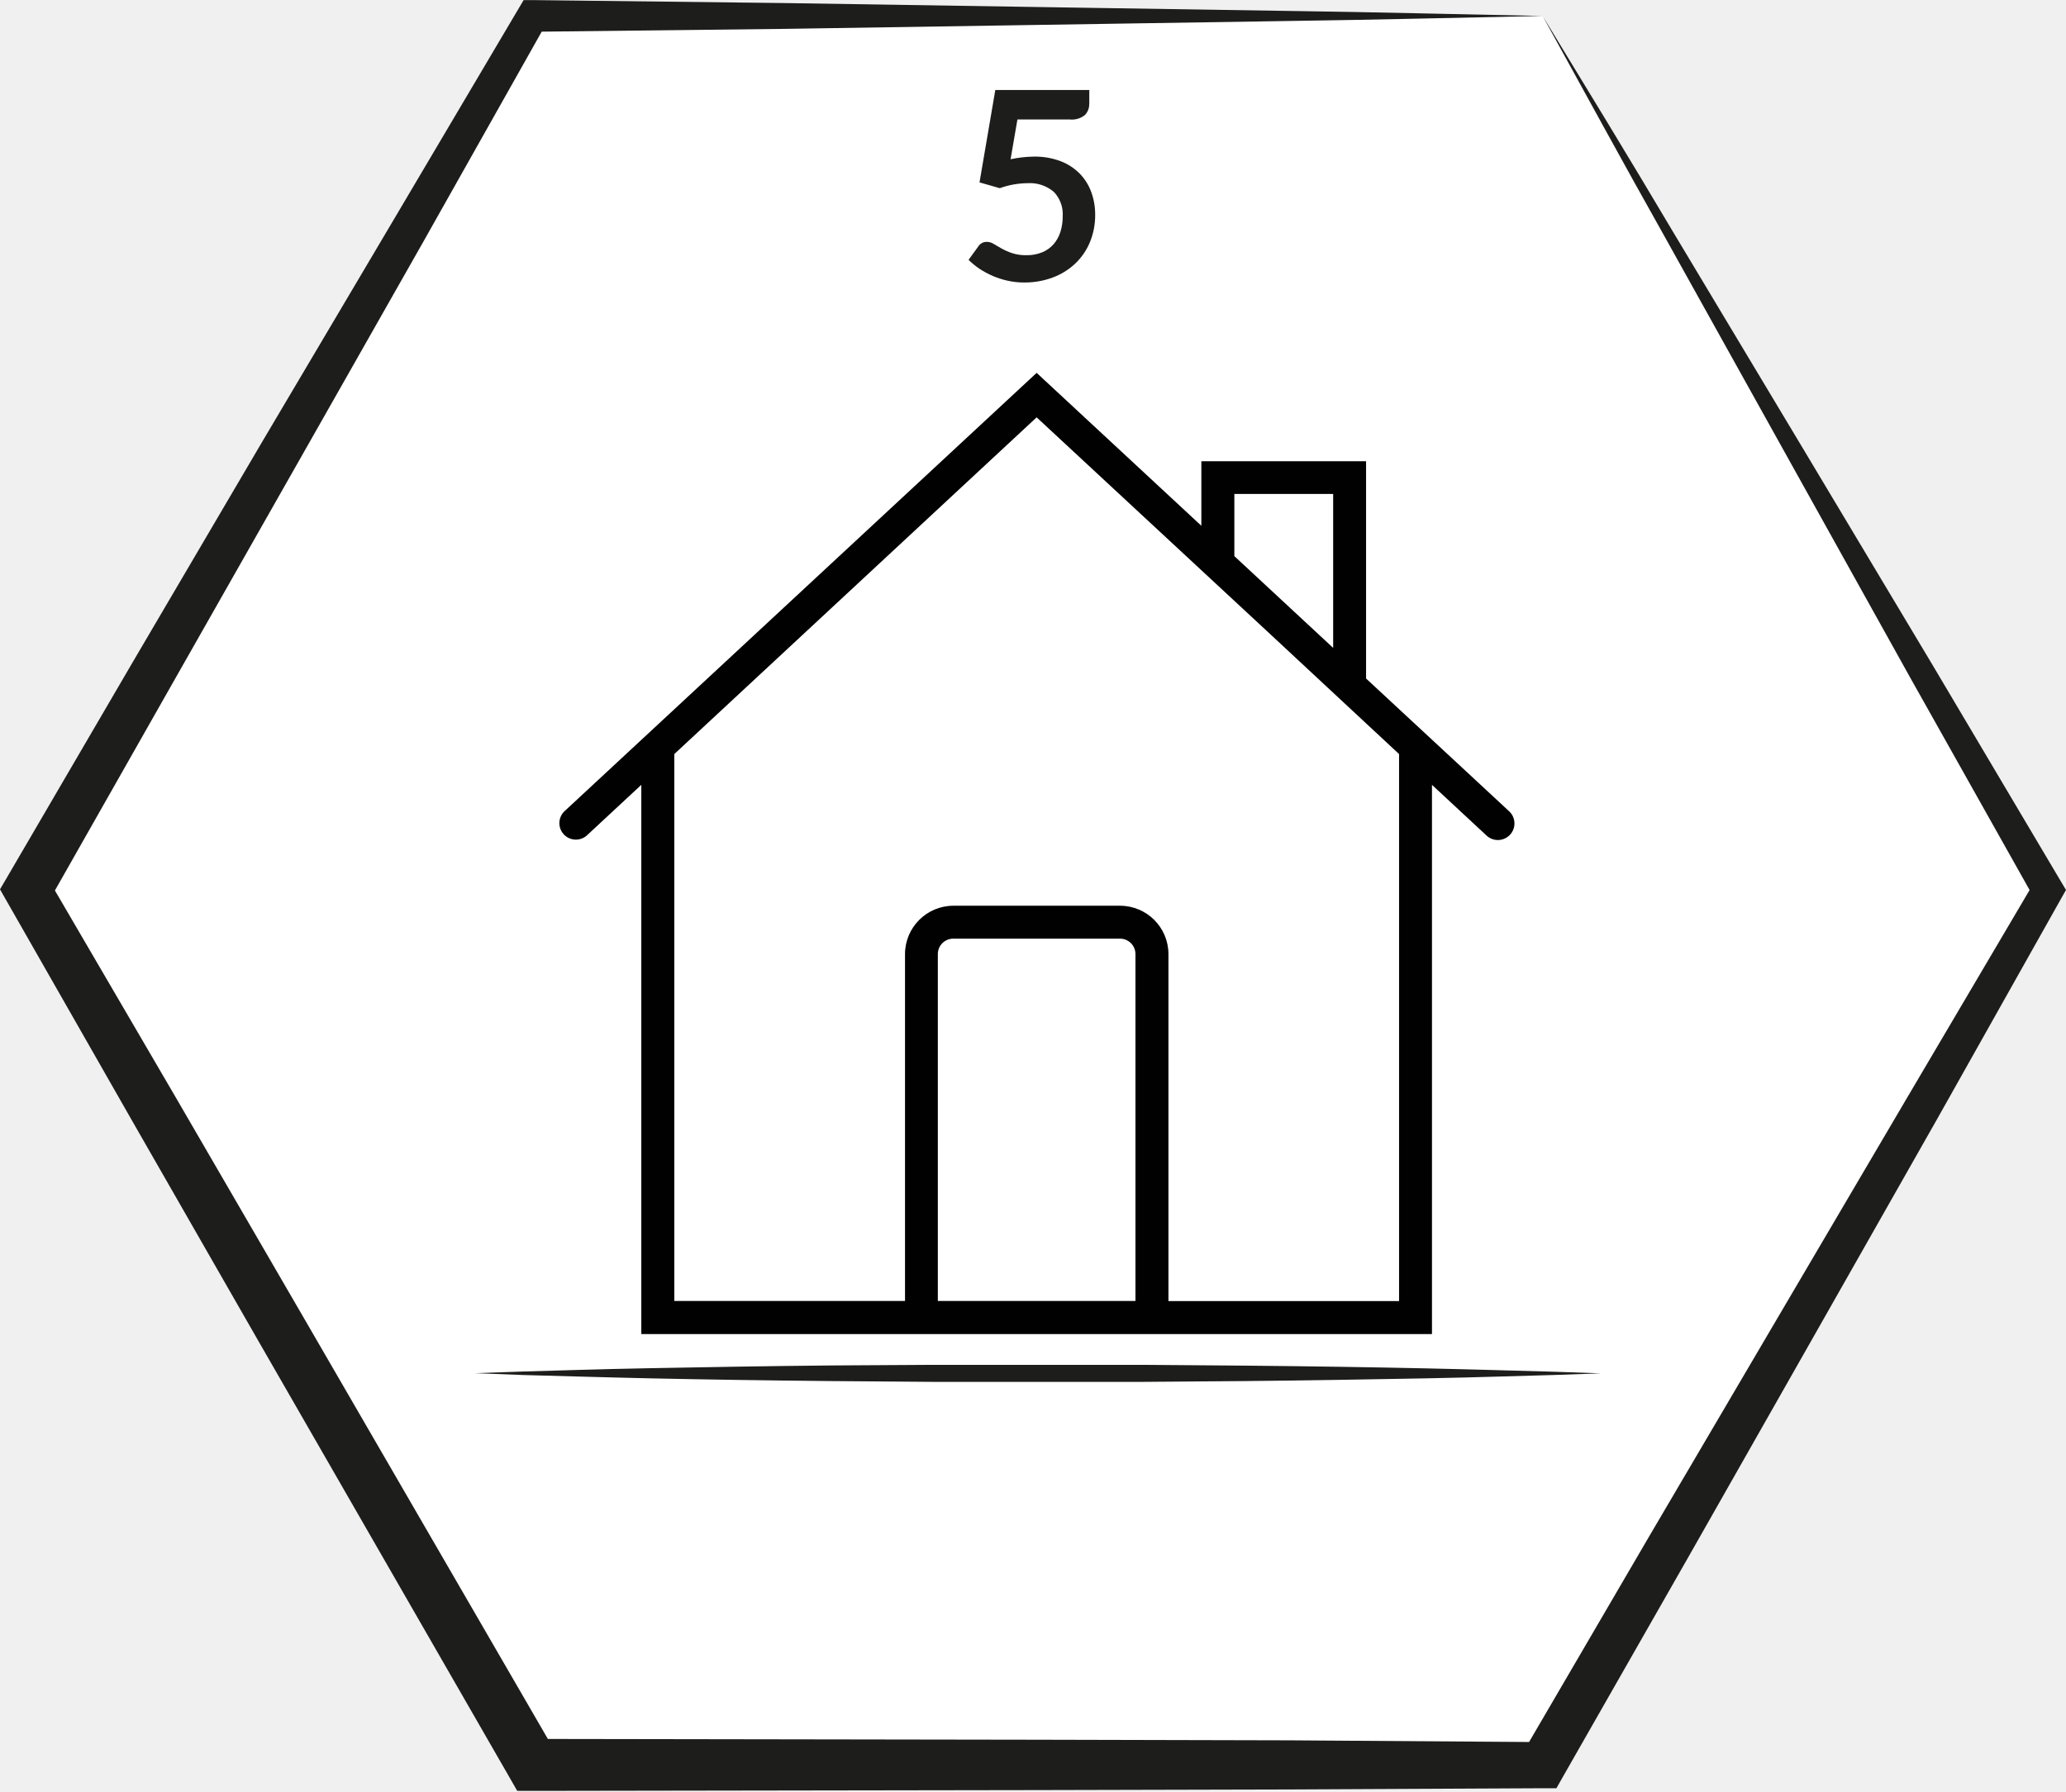
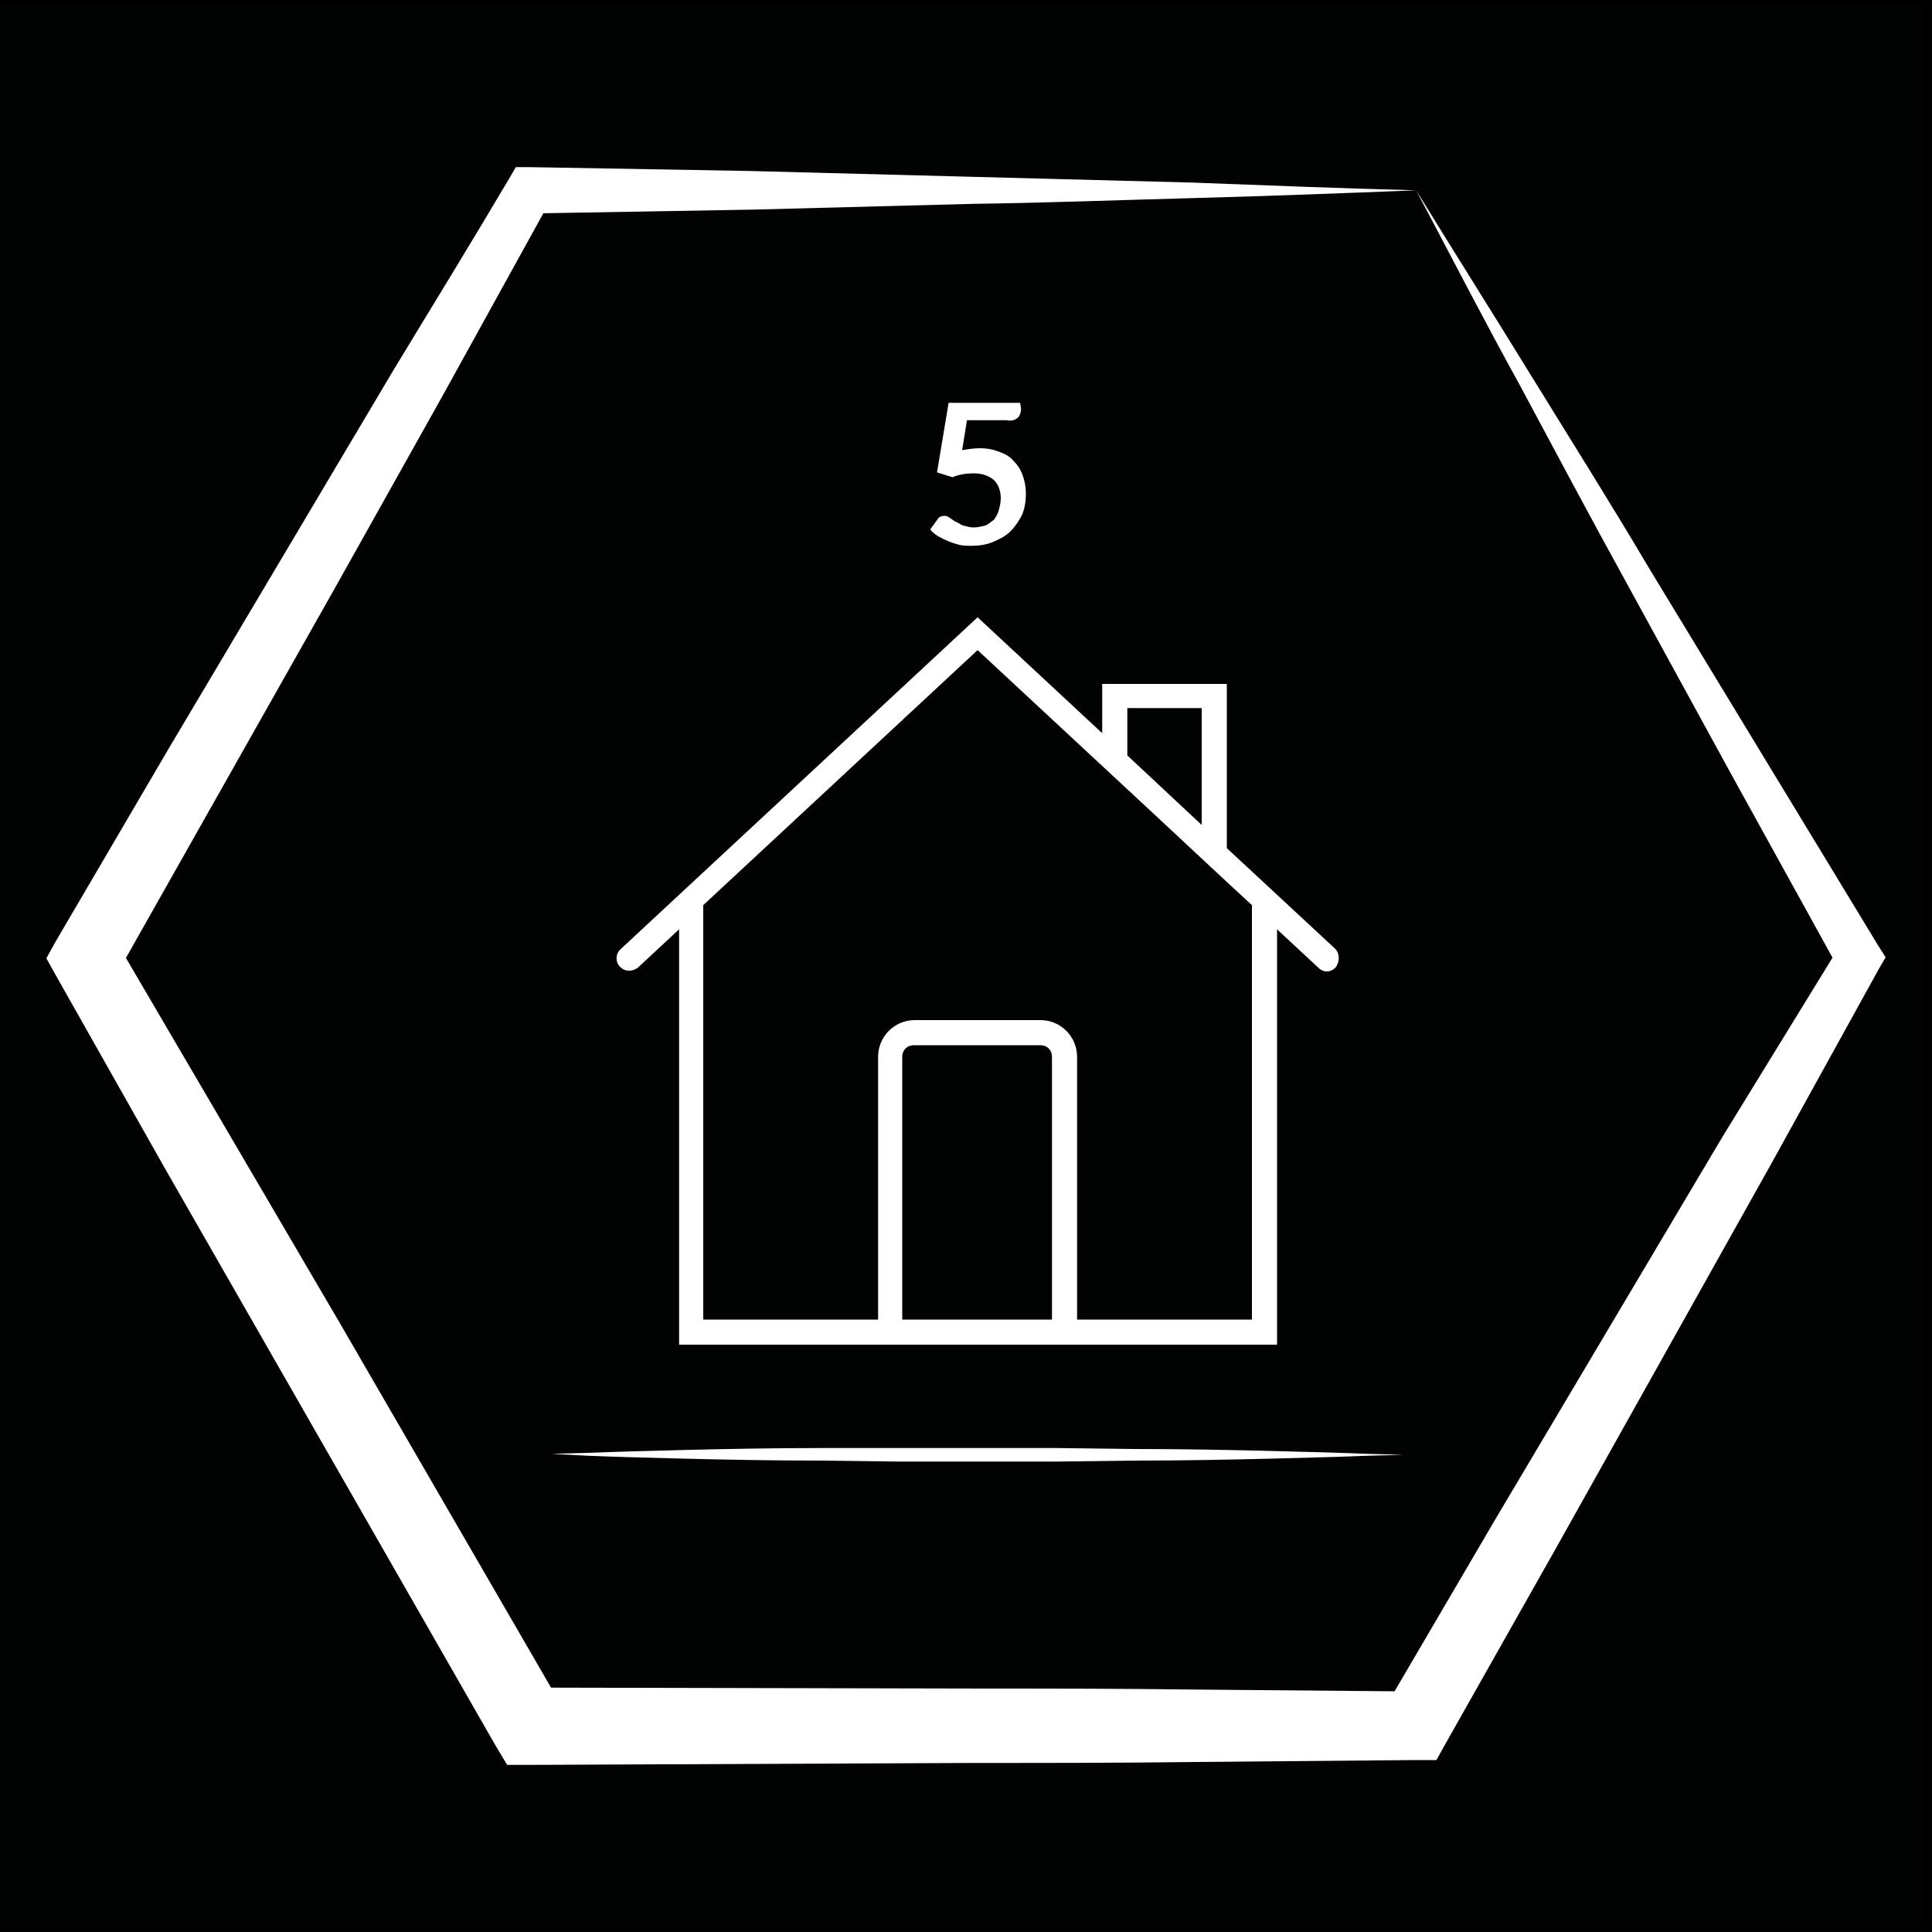
- <svg xmlns="http://www.w3.org/2000/svg" id="Calque_1" data-name="Calque 1" viewBox="0 0 235.43 204.21">
-   <g>
-     <polygon points="175.8 1.82 233.36 101.51 175.8 201.21 60.68 201.21 3.12 101.51 60.68 1.82 175.8 1.82" style="fill: #fff" />
-     <path d="M421.31,137.25c5,8.22,10,16.4,14.88,24.64L451,186.59l14.78,24.7L480.43,236l0.52,0.87-0.52.92L466.3,262.92l-14.19,25-14.2,25-14.27,25-0.76,1.34h-1.57l-28.78.14-28.78.07-57.56.09h-1.73l-0.86-1.5-28.7-49.89-14.33-25-14.27-25-0.78-1.37,0.78-1.33,14.51-24.85,14.58-24.82L290,161.12l14.65-24.77,0.54-.91h1L335,135.78l28.78,0.45,28.78,0.45C402.13,136.81,411.72,137.06,421.31,137.25Zm0,0c-9.59.19-19.19,0.44-28.78,0.57l-28.78.45-28.78.45-28.78.33,1.56-.9-14.13,25.08-14.19,25-14.2,25L251,238.3v-2.7l14.51,24.85,14.45,24.89,28.86,49.8-2.6-1.5,57.56,0.09,28.78,0.07L421.31,334,419,335.3l14.51-24.85,14.58-24.81,14.59-24.81L477.32,236v1.8l-14.1-25.09-14-25.15-14-25.15C430.53,154.08,425.95,145.65,421.31,137.25Z" transform="translate(-245.52 -135.43)" style="fill: #1d1d1b" />
+ <svg xmlns="http://www.w3.org/2000/svg" version="1.1" x="0px" y="0px" viewBox="0 0 200 200" style="enable-background:new 0 0 200 200;" xml:space="preserve">
+   <style type="text/css">
+ 	.st0{fill:#010202;stroke:#000000;stroke-miterlimit:10;}
+ 	.st1{fill:#FFFFFF;}
+ </style>
+   <g id="Calque_1">
+     <rect x="-0.5" y="0" class="st0" width="200" height="200" />
+     <g>
+       <path class="st1" d="M146.6,19.7c4,6.5,8.1,13,12.1,19.5s8.1,13,12,19.6l11.9,19.6L194.5,98l0.7,1.1l-0.7,1.2l-11.1,20.1l-11.2,20    l-11.2,20l-11.3,20l-1,1.8h-2.1l-22.9,0.2c-7.6,0.1-15.3,0.1-22.9,0.1l-46,0.2h-2.3l-1.2-2l-22.8-39.8L17.1,121L5.8,101l-1-1.8    l1-1.8l11.6-19.8l11.7-19.7l11.7-19.7c4-6.6,8-13.1,11.9-19.7l0.7-1.2h1.3l22.9,0.4l22.9,0.6c7.6,0.2,15.3,0.4,22.9,0.6    C131.3,19.2,138.9,19.5,146.6,19.7z M146.6,19.7c-7.6,0.3-15.3,0.6-22.9,0.8c-7.6,0.2-15.3,0.5-22.9,0.6l-22.9,0.6l-23.1,0.4    l2.1-1.2c-3.7,6.7-7.4,13.4-11.1,20.1L34.6,61L23.3,81L12,101v-3.6l11.6,19.8L35.2,137l23,39.7l-3.5-2l45.9,0.1    c7.6,0,15.3,0,22.9,0.1l22.9,0.2l-3.1,1.8l11.6-19.8l11.7-19.7l11.7-19.7L190.4,98v2.4l-11.1-20.1l-11-20.1    c-3.7-6.7-7.3-13.5-10.9-20.2C153.7,33.3,150.2,26.5,146.6,19.7z" />
+     </g>
  </g>
-   <g>
-     <line x1="54.12" y1="156.51" x2="182.35" y2="156.51" style="fill: #1d1d1b" />
-     <path d="M299.64,291.95l5.51-.19c3.51-.09,8.51-0.27,14.53-0.38s13-.24,20.54-0.31L351.8,291l12,0,12,0,11.58,0.09c7.51,0.07,14.53.18,20.54,0.31s11,0.29,14.53.38l5.51,0.19-5.51.19c-3.51.09-8.51,0.27-14.53,0.38s-13,.24-20.54.31l-11.58.09-12,0-12,0-11.58-.09c-7.51-.07-14.53-0.18-20.54-0.31s-11-.29-14.53-0.38Z" transform="translate(-245.52 -135.43)" style="fill: #1d1d1b" />
+   <g id="Calque_2">
+     <g>
+       <line class="st1" x1="57.1" y1="150.5" x2="145.2" y2="150.5" />
+       <path class="st1" d="M57.1,150.5l3.8-0.1c2.4-0.1,5.8-0.2,10-0.3c4.1-0.1,8.9-0.2,14.1-0.2l8,0h8.2h8.2l8,0.1    c5.2,0,10,0.1,14.1,0.2s7.6,0.2,10,0.3l3.8,0.1l-3.8,0.1c-2.4,0.1-5.8,0.2-10,0.3c-4.1,0.1-8.9,0.2-14.1,0.2l-8,0.1h-8.2h-8.2    l-8-0.1c-5.2,0-10-0.1-14.1-0.2c-4.1-0.1-7.6-0.2-10-0.3L57.1,150.5z" />
+     </g>
+     <path class="st1" d="M105.7,42.3c0,0.3-0.1,0.7-0.3,0.9c-0.3,0.3-0.7,0.4-1.2,0.3h-4.1l-0.5,3.1c0.6-0.1,1.2-0.2,1.8-0.2   c0.7,0,1.4,0.1,2.1,0.4c0.6,0.2,1.1,0.5,1.5,1c0.4,0.4,0.7,0.9,0.9,1.5c0.2,0.6,0.3,1.2,0.3,1.8c0,0.7-0.1,1.5-0.4,2.2   c-0.3,0.6-0.7,1.2-1.2,1.7c-0.5,0.5-1.1,0.8-1.8,1.1c-0.7,0.3-1.5,0.4-2.2,0.4c-0.4,0-0.9,0-1.3-0.1c-0.8-0.2-1.5-0.5-2.2-0.9   c-0.3-0.2-0.6-0.4-0.8-0.7l0.8-1.1c0.1-0.2,0.4-0.3,0.7-0.3c0.2,0,0.4,0.1,0.5,0.2l0.6,0.4c0.3,0.1,0.5,0.3,0.8,0.4   c0.4,0.1,0.7,0.2,1.1,0.2c0.4,0,0.8-0.1,1.2-0.2c0.3-0.1,0.6-0.4,0.9-0.6c0.2-0.3,0.4-0.6,0.5-1c0.1-0.4,0.2-0.8,0.2-1.2   c0-0.7-0.2-1.4-0.7-1.9c-0.6-0.5-1.3-0.7-2.1-0.7c-0.7,0-1.5,0.1-2.2,0.4l-1.6-0.5l1.2-7.2h7.4L105.7,42.3L105.7,42.3z" />
+     <path class="st1" d="M138.2,98.2L127,87.8v-17h-12.9v5.1l-12.9-12l-37,34.4c-0.5,0.5-0.5,1.3,0,1.8c0.5,0.5,1.2,0.5,1.8,0.1l4.3-4   v43h61.9v-43l4.3,4c0.5,0.5,1.3,0.5,1.8-0.1C138.7,99.5,138.7,98.7,138.2,98.2z M116.7,73.3h7.7v12.1l-7.7-7.2V73.3z M93.4,136.6   v-27.2c0-0.7,0.5-1.2,1.2-1.2l0,0h13.1c0.7,0,1.2,0.5,1.2,1.2l0,0v27.2L93.4,136.6L93.4,136.6z M129.6,136.6h-18.1v-27.2   c0-2.1-1.7-3.8-3.8-3.8H94.7c-2.1,0-3.8,1.7-3.8,3.8v27.2H72.8V93.7l28.4-26.4l18.4,17.1l7.4,6.9l0,0l2.6,2.4V136.6L129.6,136.6z" />
  </g>
-   <path d="M369.64,147.26a1.74,1.74,0,0,1-.5,1.29,2.33,2.33,0,0,1-1.68.5h-6l-0.78,4.53a13.44,13.44,0,0,1,2.67-.3,8.25,8.25,0,0,1,3,.51,6.18,6.18,0,0,1,2.19,1.41,5.92,5.92,0,0,1,1.33,2.11,7.4,7.4,0,0,1,.45,2.6,8,8,0,0,1-.61,3.15,7.14,7.14,0,0,1-1.69,2.44,7.62,7.62,0,0,1-2.56,1.57,9.08,9.08,0,0,1-3.22.56,8.61,8.61,0,0,1-1.93-.21,9.6,9.6,0,0,1-3.2-1.37,9.4,9.4,0,0,1-1.22-1l1.14-1.57A1.11,1.11,0,0,1,358,163a1.46,1.46,0,0,1,.77.24l0.89,0.52a7.32,7.32,0,0,0,1.18.52,5,5,0,0,0,1.64.24,4.59,4.59,0,0,0,1.8-.33,3.5,3.5,0,0,0,1.3-.92,4,4,0,0,0,.78-1.41,5.79,5.79,0,0,0,.26-1.78,3.68,3.68,0,0,0-1-2.77,4.19,4.19,0,0,0-3-1,9.51,9.51,0,0,0-3.17.57l-2.31-.66,1.8-10.53h10.71v1.57Z" transform="translate(-245.52 -135.43)" style="fill: #1d1d1b" />
-   <path d="M417.49,227.9l-16.3-15.13V188H382.42v7.36l-18.77-17.43-53.84,50a1.88,1.88,0,0,0,2.56,2.75l6.23-5.79v62.6h90.1v-62.6l6.23,5.79A1.88,1.88,0,0,0,417.49,227.9Zm-31.31-36.17h11.26v17.55l-11.26-10.46v-7.09Zm-33.79,92V244.18a1.76,1.76,0,0,1,1.76-1.76h19a1.76,1.76,0,0,1,1.76,1.76v39.54H352.39Zm52.56,0H378.67V244.18a5.52,5.52,0,0,0-5.51-5.51h-19a5.52,5.52,0,0,0-5.51,5.51v39.54H322.36V221.38L363.65,183l26.81,24.89,10.74,10h0l3.75,3.49v62.34Z" transform="translate(-245.52 -135.43)" style="fill: #000100" />
</svg>
